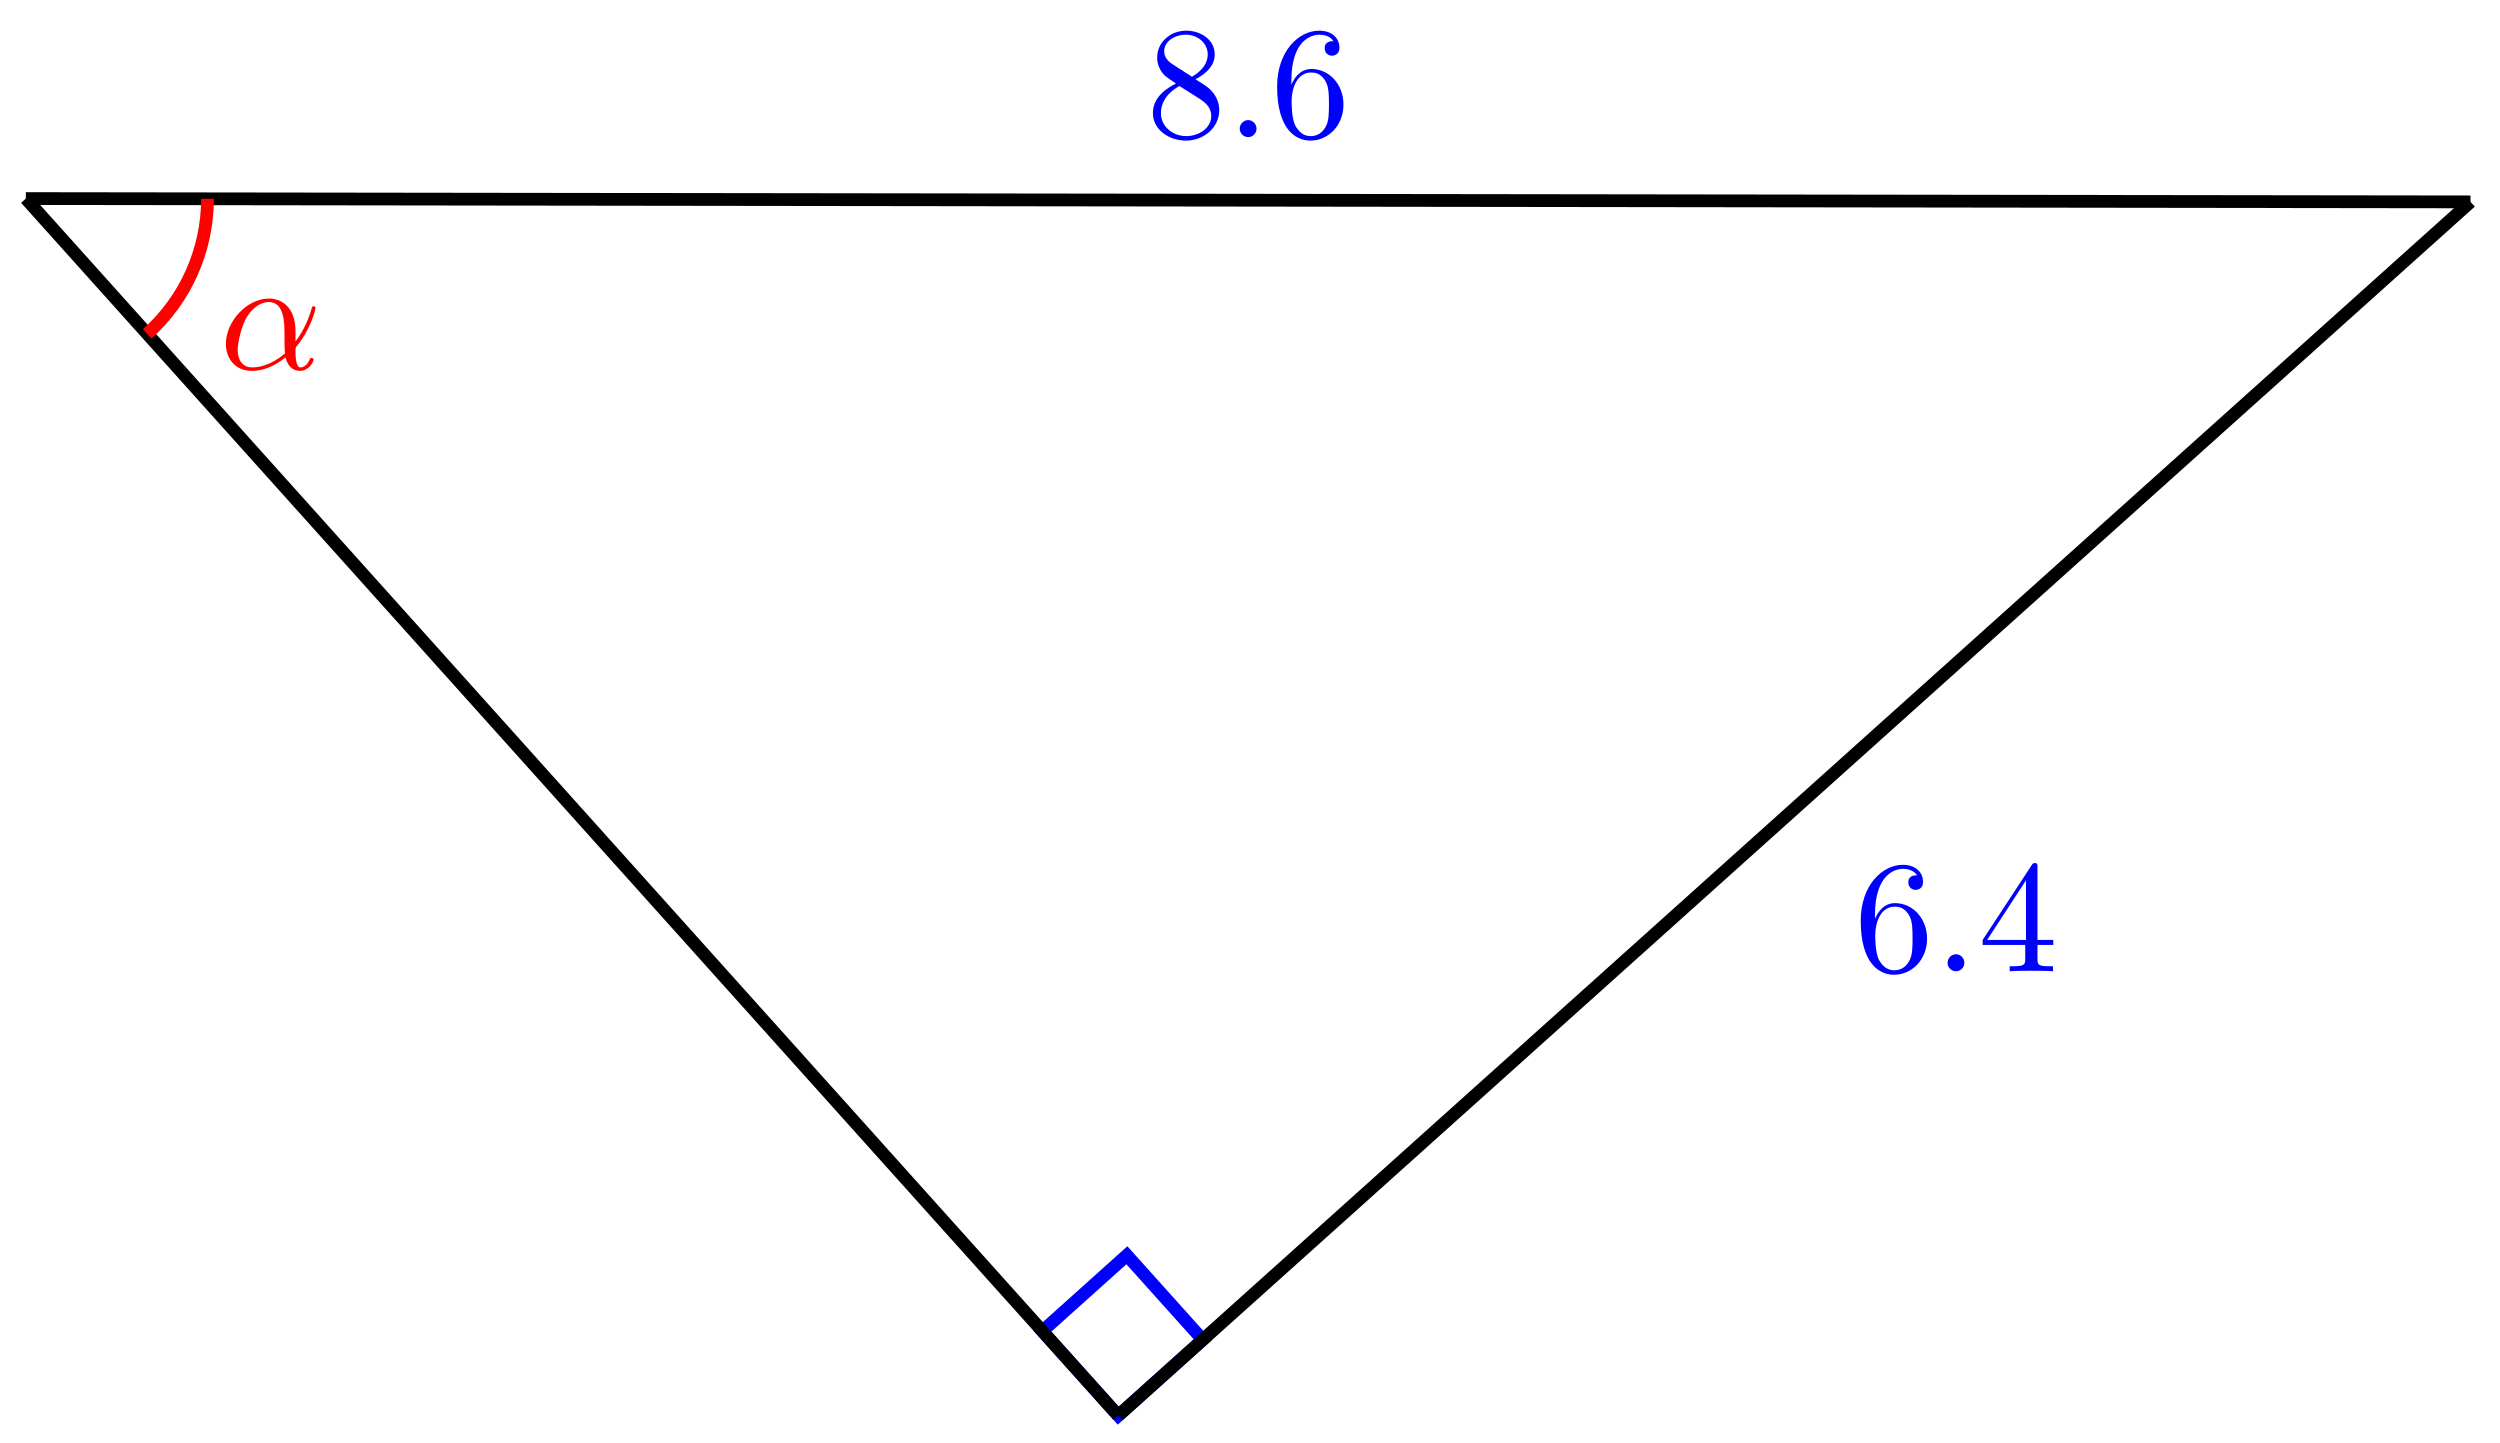
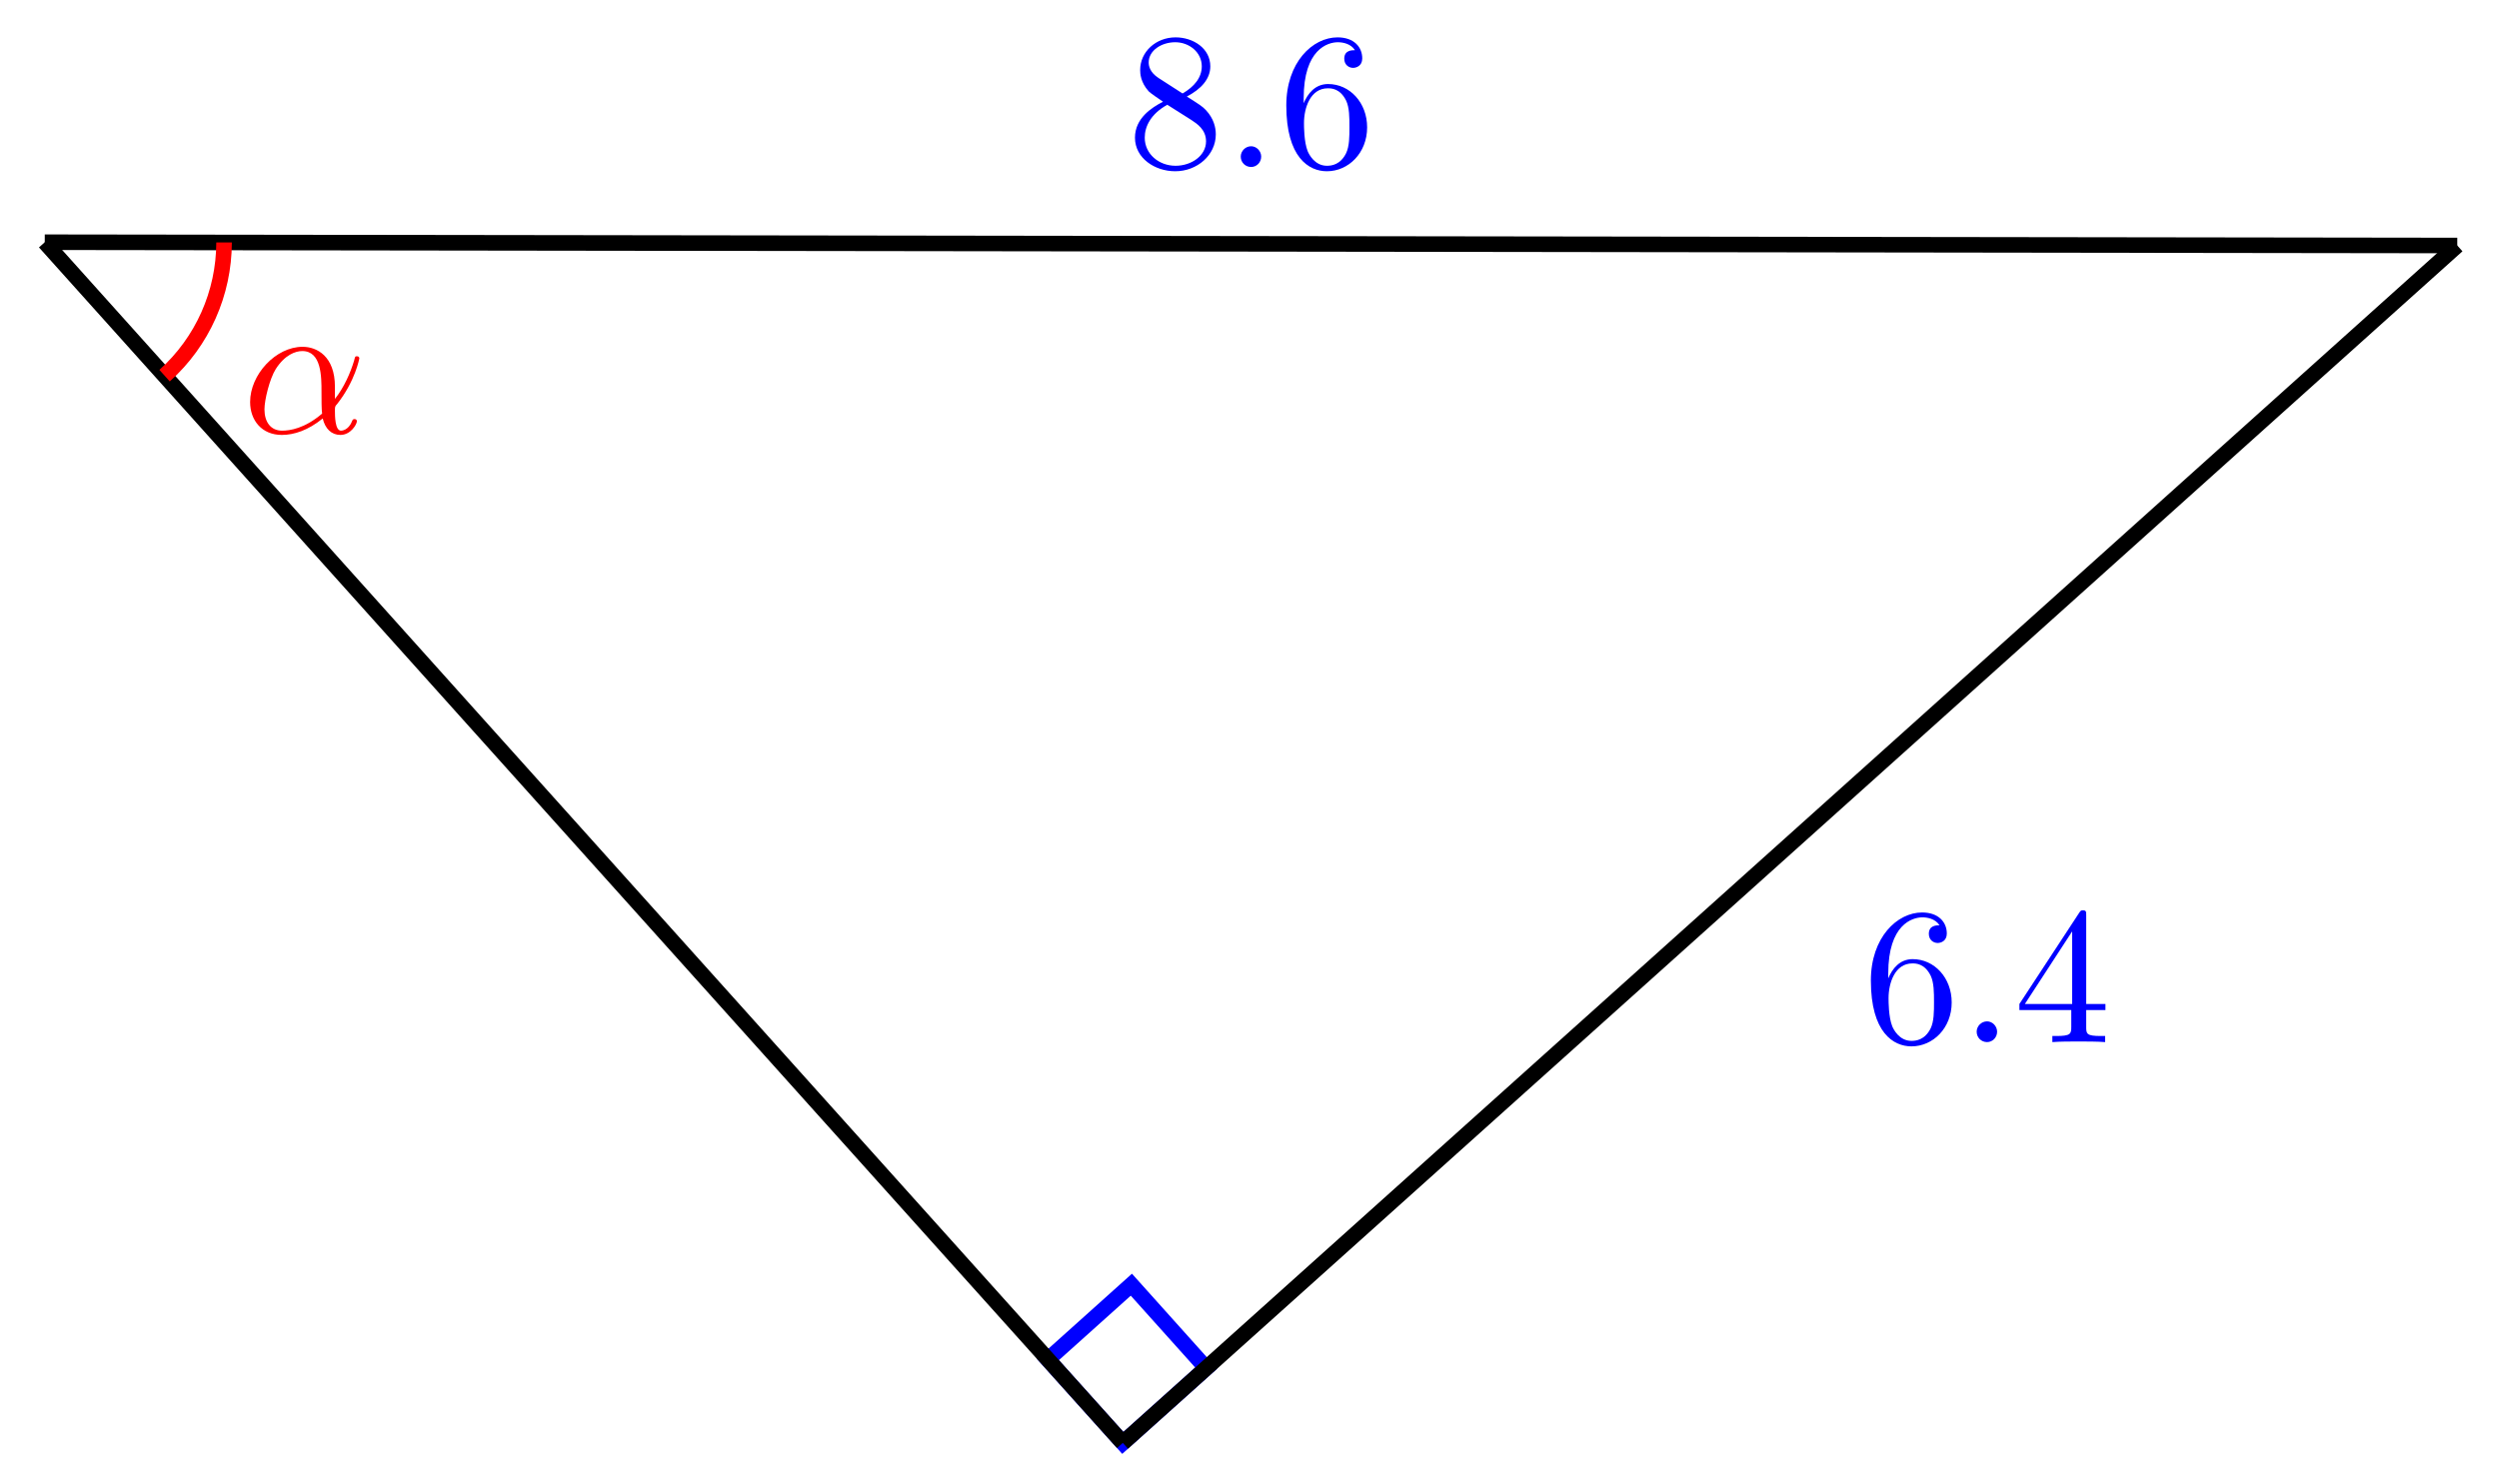
- <svg xmlns="http://www.w3.org/2000/svg" xmlns:xlink="http://www.w3.org/1999/xlink" width="156pt" height="90pt" viewBox="0 0 156 90" version="1.1">
+ <svg xmlns="http://www.w3.org/2000/svg" xmlns:xlink="http://www.w3.org/1999/xlink" width="128pt" height="76pt" viewBox="0 0 128 76" version="1.1">
  <defs>
    <g>
      <symbol overflow="visible" id="glyph0-0">
        <path style="stroke:none;" d="" />
      </symbol>
      <symbol overflow="visible" id="glyph0-1">
        <path style="stroke:none;" d="M 1.312 -3.266 L 1.312 -3.516 C 1.312 -6.031 2.547 -6.391 3.062 -6.391 C 3.297 -6.391 3.719 -6.328 3.938 -5.984 C 3.781 -5.984 3.391 -5.984 3.391 -5.547 C 3.391 -5.234 3.625 -5.078 3.844 -5.078 C 4 -5.078 4.312 -5.172 4.312 -5.562 C 4.312 -6.156 3.875 -6.641 3.047 -6.641 C 1.766 -6.641 0.422 -5.359 0.422 -3.156 C 0.422 -0.484 1.578 0.219 2.5 0.219 C 3.609 0.219 4.562 -0.719 4.562 -2.031 C 4.562 -3.297 3.672 -4.25 2.562 -4.25 C 1.891 -4.25 1.516 -3.75 1.312 -3.266 Z M 2.5 -0.062 C 1.875 -0.062 1.578 -0.656 1.516 -0.812 C 1.328 -1.281 1.328 -2.078 1.328 -2.25 C 1.328 -3.031 1.656 -4.031 2.547 -4.031 C 2.719 -4.031 3.172 -4.031 3.484 -3.406 C 3.656 -3.047 3.656 -2.531 3.656 -2.047 C 3.656 -1.562 3.656 -1.062 3.484 -0.703 C 3.188 -0.109 2.734 -0.062 2.5 -0.062 Z M 2.5 -0.062 " />
      </symbol>
      <symbol overflow="visible" id="glyph0-2">
        <path style="stroke:none;" d="M 2.938 -1.641 L 2.938 -0.781 C 2.938 -0.422 2.906 -0.312 2.172 -0.312 L 1.969 -0.312 L 1.969 0 C 2.375 -0.031 2.891 -0.031 3.312 -0.031 C 3.734 -0.031 4.25 -0.031 4.672 0 L 4.672 -0.312 L 4.453 -0.312 C 3.719 -0.312 3.703 -0.422 3.703 -0.781 L 3.703 -1.641 L 4.688 -1.641 L 4.688 -1.953 L 3.703 -1.953 L 3.703 -6.484 C 3.703 -6.688 3.703 -6.75 3.531 -6.75 C 3.453 -6.75 3.422 -6.75 3.344 -6.625 L 0.281 -1.953 L 0.281 -1.641 Z M 2.984 -1.953 L 0.562 -1.953 L 2.984 -5.672 Z M 2.984 -1.953 " />
      </symbol>
      <symbol overflow="visible" id="glyph1-0">
        <path style="stroke:none;" d="" />
      </symbol>
      <symbol overflow="visible" id="glyph1-1">
        <path style="stroke:none;" d="M 1.906 -0.531 C 1.906 -0.812 1.672 -1.062 1.391 -1.062 C 1.094 -1.062 0.859 -0.812 0.859 -0.531 C 0.859 -0.234 1.094 0 1.391 0 C 1.672 0 1.906 -0.234 1.906 -0.531 Z M 1.906 -0.531 " />
      </symbol>
      <symbol overflow="visible" id="glyph1-2">
        <path style="stroke:none;" d="M 4.75 -2.359 C 4.75 -3.922 3.828 -4.406 3.094 -4.406 C 1.719 -4.406 0.406 -2.984 0.406 -1.578 C 0.406 -0.641 1 0.109 2.031 0.109 C 2.656 0.109 3.375 -0.125 4.125 -0.734 C 4.25 -0.203 4.578 0.109 5.031 0.109 C 5.562 0.109 5.875 -0.438 5.875 -0.594 C 5.875 -0.672 5.812 -0.703 5.75 -0.703 C 5.688 -0.703 5.656 -0.672 5.625 -0.594 C 5.438 -0.109 5.078 -0.109 5.062 -0.109 C 4.75 -0.109 4.75 -0.891 4.75 -1.125 C 4.75 -1.328 4.75 -1.359 4.859 -1.469 C 5.797 -2.656 6 -3.812 6 -3.812 C 6 -3.844 5.984 -3.922 5.875 -3.922 C 5.781 -3.922 5.781 -3.891 5.734 -3.703 C 5.547 -3.078 5.219 -2.328 4.75 -1.734 Z M 4.094 -0.984 C 3.203 -0.219 2.438 -0.109 2.047 -0.109 C 1.453 -0.109 1.141 -0.562 1.141 -1.203 C 1.141 -1.688 1.406 -2.766 1.719 -3.266 C 2.188 -4 2.734 -4.188 3.078 -4.188 C 4.062 -4.188 4.062 -2.875 4.062 -2.109 C 4.062 -1.734 4.062 -1.156 4.094 -0.984 Z M 4.094 -0.984 " />
      </symbol>
      <symbol overflow="visible" id="glyph2-0">
        <path style="stroke:none;" d="" />
      </symbol>
      <symbol overflow="visible" id="glyph2-1">
        <path style="stroke:none;" d="M 4.562 -1.672 C 4.562 -2.031 4.453 -2.484 4.062 -2.906 C 3.875 -3.109 3.719 -3.203 3.078 -3.609 C 3.797 -3.984 4.281 -4.5 4.281 -5.156 C 4.281 -6.078 3.406 -6.641 2.5 -6.641 C 1.5 -6.641 0.688 -5.906 0.688 -4.969 C 0.688 -4.797 0.703 -4.344 1.125 -3.875 C 1.234 -3.766 1.609 -3.516 1.859 -3.344 C 1.281 -3.047 0.422 -2.5 0.422 -1.5 C 0.422 -0.453 1.438 0.219 2.484 0.219 C 3.609 0.219 4.562 -0.609 4.562 -1.672 Z M 3.844 -5.156 C 3.844 -4.578 3.453 -4.109 2.859 -3.766 L 1.625 -4.562 C 1.172 -4.859 1.125 -5.188 1.125 -5.359 C 1.125 -5.969 1.781 -6.391 2.484 -6.391 C 3.203 -6.391 3.844 -5.875 3.844 -5.156 Z M 4.062 -1.312 C 4.062 -0.578 3.312 -0.062 2.5 -0.062 C 1.641 -0.062 0.922 -0.672 0.922 -1.5 C 0.922 -2.078 1.234 -2.719 2.078 -3.188 L 3.312 -2.406 C 3.594 -2.219 4.062 -1.922 4.062 -1.312 Z M 4.062 -1.312 " />
      </symbol>
      <symbol overflow="visible" id="glyph2-2">
        <path style="stroke:none;" d="M 1.906 -0.531 C 1.906 -0.812 1.672 -1.062 1.391 -1.062 C 1.094 -1.062 0.859 -0.812 0.859 -0.531 C 0.859 -0.234 1.094 0 1.391 0 C 1.672 0 1.906 -0.234 1.906 -0.531 Z M 1.906 -0.531 " />
      </symbol>
      <symbol overflow="visible" id="glyph2-3">
        <path style="stroke:none;" d="M 4.562 -2.031 C 4.562 -3.297 3.672 -4.25 2.562 -4.25 C 1.891 -4.25 1.516 -3.75 1.312 -3.266 L 1.312 -3.516 C 1.312 -6.031 2.547 -6.391 3.062 -6.391 C 3.297 -6.391 3.719 -6.328 3.938 -5.984 C 3.781 -5.984 3.391 -5.984 3.391 -5.547 C 3.391 -5.234 3.625 -5.078 3.844 -5.078 C 4 -5.078 4.312 -5.172 4.312 -5.562 C 4.312 -6.156 3.875 -6.641 3.047 -6.641 C 1.766 -6.641 0.422 -5.359 0.422 -3.156 C 0.422 -0.484 1.578 0.219 2.5 0.219 C 3.609 0.219 4.562 -0.719 4.562 -2.031 Z M 3.656 -2.047 C 3.656 -1.562 3.656 -1.062 3.484 -0.703 C 3.188 -0.109 2.734 -0.062 2.5 -0.062 C 1.875 -0.062 1.578 -0.656 1.516 -0.812 C 1.328 -1.281 1.328 -2.078 1.328 -2.25 C 1.328 -3.031 1.656 -4.031 2.547 -4.031 C 2.719 -4.031 3.172 -4.031 3.484 -3.406 C 3.656 -3.047 3.656 -2.531 3.656 -2.047 Z M 3.656 -2.047 " />
      </symbol>
    </g>
  </defs>
  <g id="surface1">
-     <path style="fill:none;stroke-width:0.797;stroke-linecap:butt;stroke-linejoin:miter;stroke:rgb(0%,0%,100%);stroke-opacity:1;stroke-miterlimit:10;" d="M 0.001 -0 L -4.734 5.273 L 0.54 10.007 L 5.274 4.734 Z M 0.001 -0 " transform="matrix(1.00005,0,0,-1.00006,69.77674,88.33552)" />
-     <path style="fill:none;stroke-width:0.797;stroke-linecap:butt;stroke-linejoin:miter;stroke:rgb(0%,0%,0%);stroke-opacity:1;stroke-miterlimit:10;" d="M 0.001 -0 L 84.379 75.733 " transform="matrix(1.00005,0,0,-1.00006,69.77674,88.33552)" />
+     <path style="fill:none;stroke-width:0.797;stroke-linecap:butt;stroke-linejoin:miter;stroke:rgb(0%,0%,100%);stroke-opacity:1;stroke-miterlimit:10;" d="M 0.002 0 L -3.834 4.27 L 0.439 8.106 L 4.271 3.832 Z M 0.002 0 " transform="matrix(1.00002,0,0,-1,57.50977,73.926)" />
+     <path style="fill:none;stroke-width:0.797;stroke-linecap:butt;stroke-linejoin:miter;stroke:rgb(0%,0%,0%);stroke-opacity:1;stroke-miterlimit:10;" d="M 0.002 0 L 68.352 61.348 " transform="matrix(1.00002,0,0,-1,57.50977,73.926)" />
    <g style="fill:rgb(0%,0%,100%);fill-opacity:1;">
-       <use xlink:href="#glyph0-1" x="115.687" y="60.606" />
+       <use xlink:href="#glyph0-1" x="95.405" y="53.391" />
    </g>
    <g style="fill:rgb(0%,0%,100%);fill-opacity:1;">
-       <use xlink:href="#glyph1-1" x="120.669" y="60.606" />
+       <use xlink:href="#glyph1-1" x="100.387" y="53.391" />
    </g>
    <g style="fill:rgb(0%,0%,100%);fill-opacity:1;">
-       <use xlink:href="#glyph0-2" x="123.436" y="60.606" />
+       <use xlink:href="#glyph0-2" x="103.154" y="53.391" />
    </g>
-     <path style="fill:none;stroke-width:0.797;stroke-linecap:butt;stroke-linejoin:miter;stroke:rgb(0%,0%,0%);stroke-opacity:1;stroke-miterlimit:10;" d="M 0.001 -0 L -68.16 75.94 " transform="matrix(1.00005,0,0,-1.00006,69.77674,88.33552)" />
-     <path style="fill:none;stroke-width:0.797;stroke-linecap:butt;stroke-linejoin:miter;stroke:rgb(0%,0%,0%);stroke-opacity:1;stroke-miterlimit:10;" d="M 84.379 75.733 L -68.16 75.94 " transform="matrix(1.00005,0,0,-1.00006,69.77674,88.33552)" />
+     <path style="fill:none;stroke-width:0.797;stroke-linecap:butt;stroke-linejoin:miter;stroke:rgb(0%,0%,0%);stroke-opacity:1;stroke-miterlimit:10;" d="M 0.002 0 L -55.216 61.516 " transform="matrix(1.00002,0,0,-1,57.50977,73.926)" />
+     <path style="fill:none;stroke-width:0.797;stroke-linecap:butt;stroke-linejoin:miter;stroke:rgb(0%,0%,0%);stroke-opacity:1;stroke-miterlimit:10;" d="M 68.352 61.348 L -55.216 61.516 " transform="matrix(1.00002,0,0,-1,57.50977,73.926)" />
    <g style="fill:rgb(0%,0%,100%);fill-opacity:1;">
-       <use xlink:href="#glyph2-1" x="71.519" y="8.555" />
-       <use xlink:href="#glyph2-2" x="76.5" y="8.555" />
-       <use xlink:href="#glyph2-3" x="79.27" y="8.555" />
+       <use xlink:href="#glyph2-1" x="57.712" y="8.555" />
+       <use xlink:href="#glyph2-2" x="62.693" y="8.555" />
+       <use xlink:href="#glyph2-3" x="65.463" y="8.555" />
    </g>
-     <path style="fill:none;stroke-width:0.797;stroke-linecap:butt;stroke-linejoin:miter;stroke:rgb(100%,0%,0%);stroke-opacity:1;stroke-miterlimit:10;" d="M -60.586 67.503 C -58.196 69.648 -56.829 72.71 -56.825 75.925 " transform="matrix(1.00005,0,0,-1.00006,69.77674,88.33552)" />
+     <path style="fill:none;stroke-width:0.797;stroke-linecap:butt;stroke-linejoin:miter;stroke:rgb(100%,0%,0%);stroke-opacity:1;stroke-miterlimit:10;" d="M -49.079 54.68 C -47.142 56.418 -46.036 58.899 -46.032 61.504 " transform="matrix(1.00002,0,0,-1,57.50977,73.926)" />
    <g style="fill:rgb(100%,0%,0%);fill-opacity:1;">
-       <use xlink:href="#glyph1-2" x="13.69" y="23.035" />
+       <use xlink:href="#glyph1-2" x="12.405" y="22.174" />
    </g>
  </g>
</svg>
